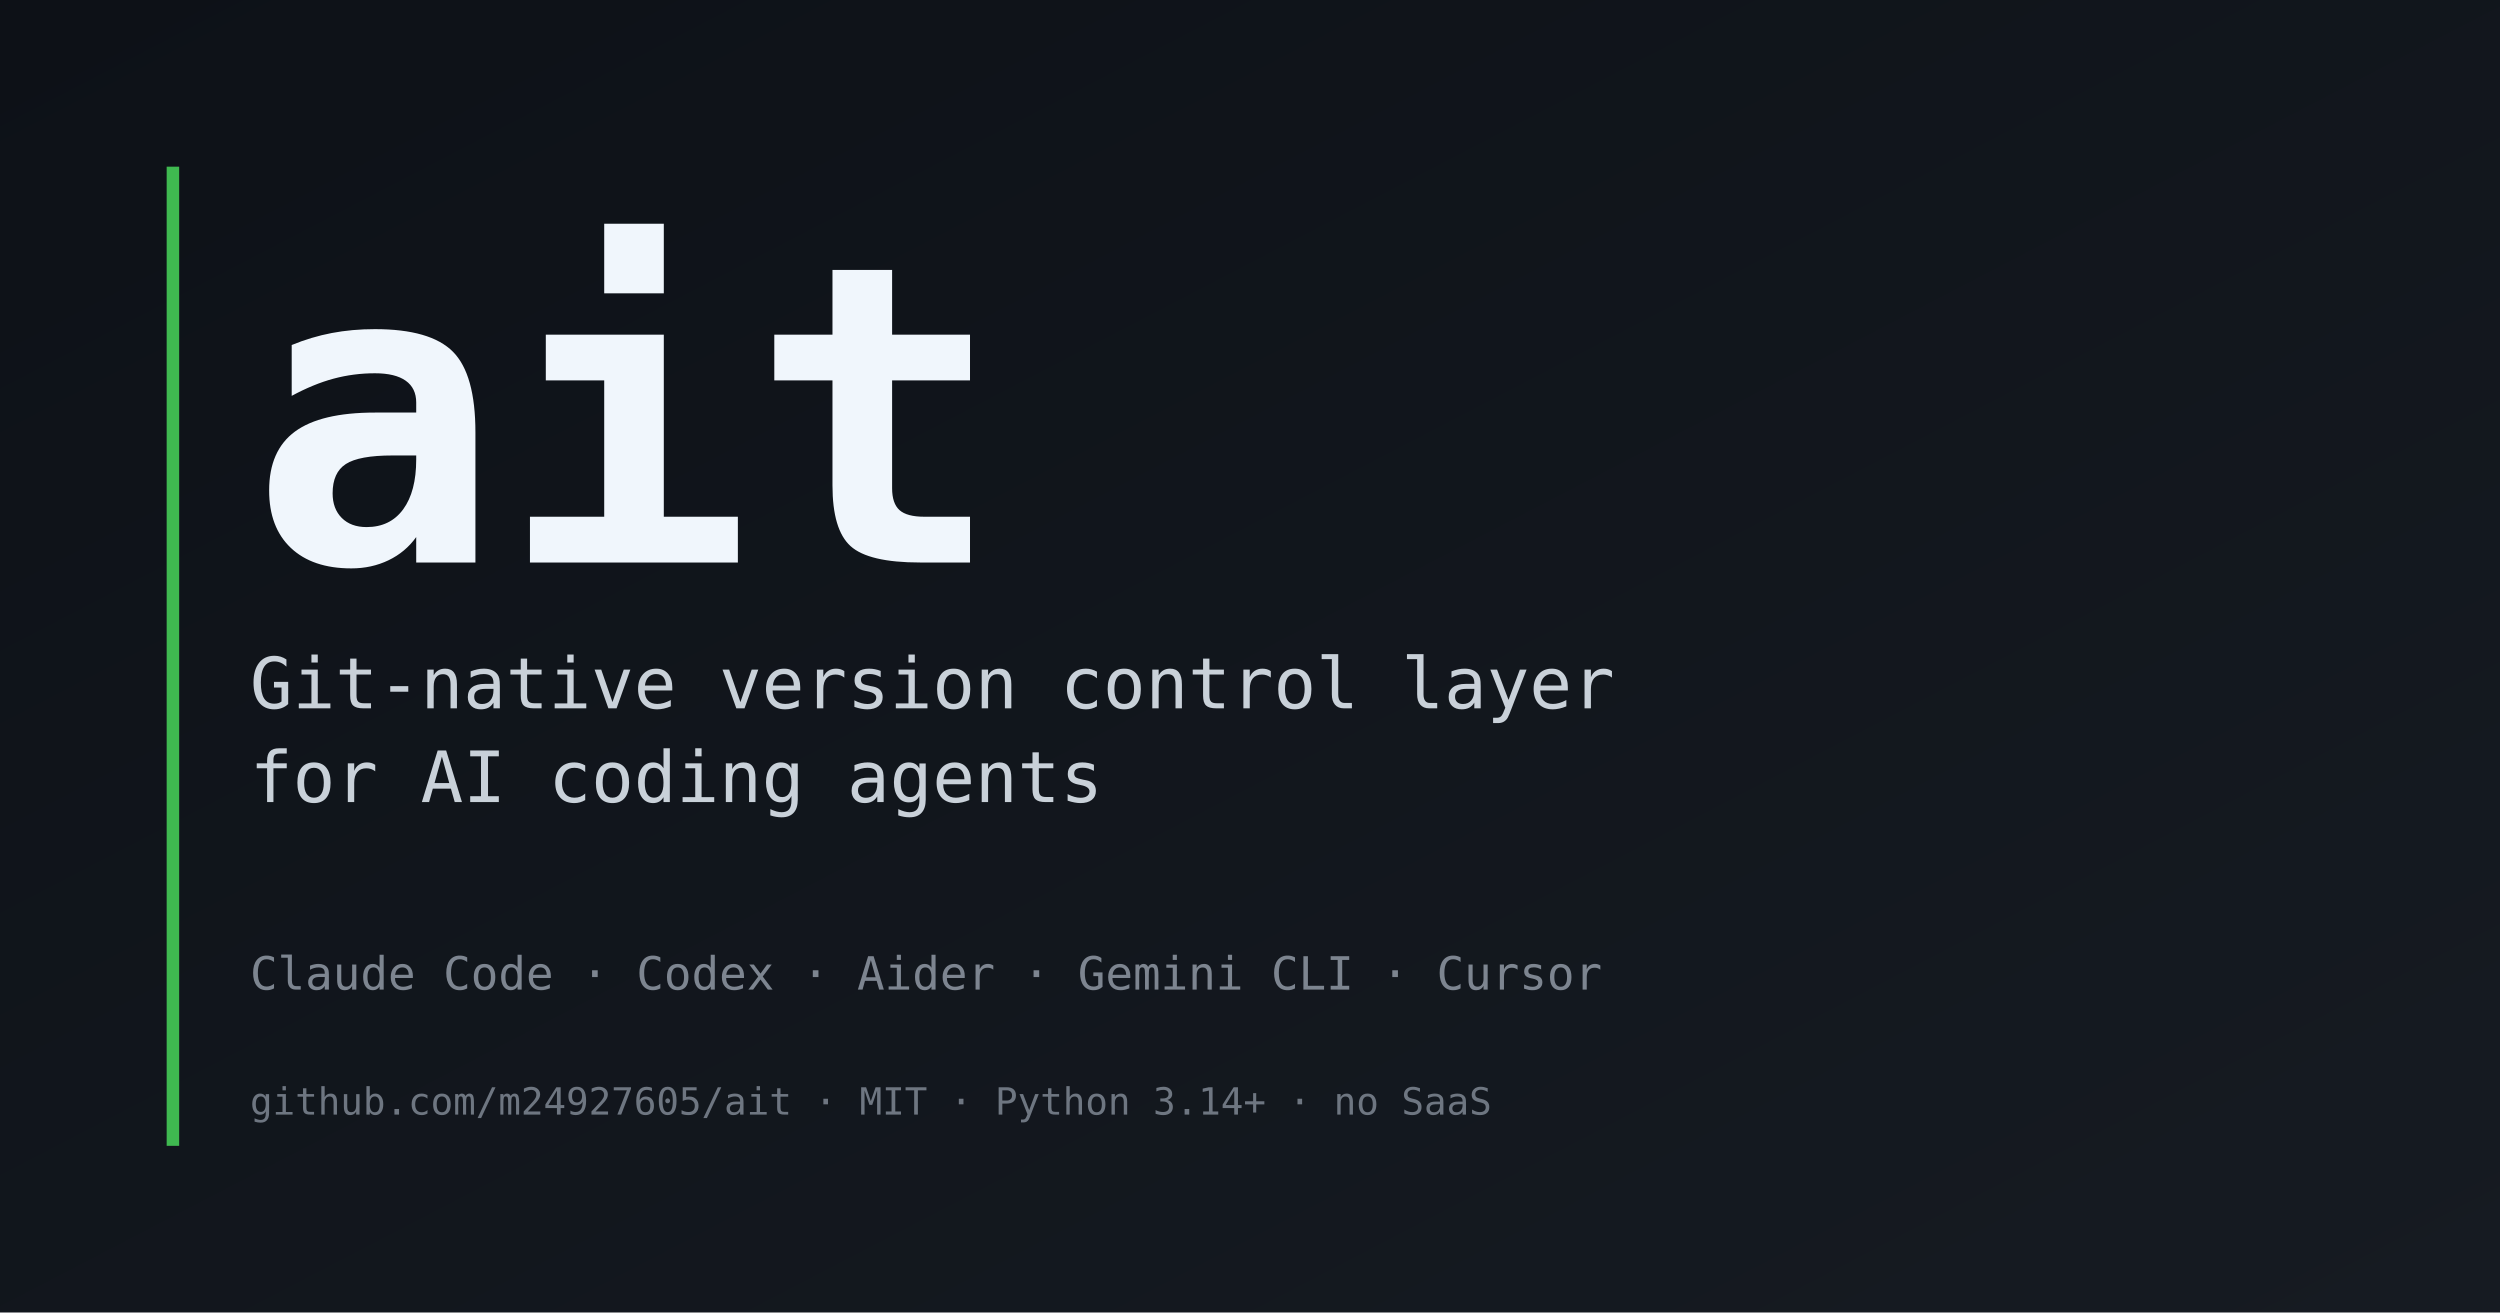
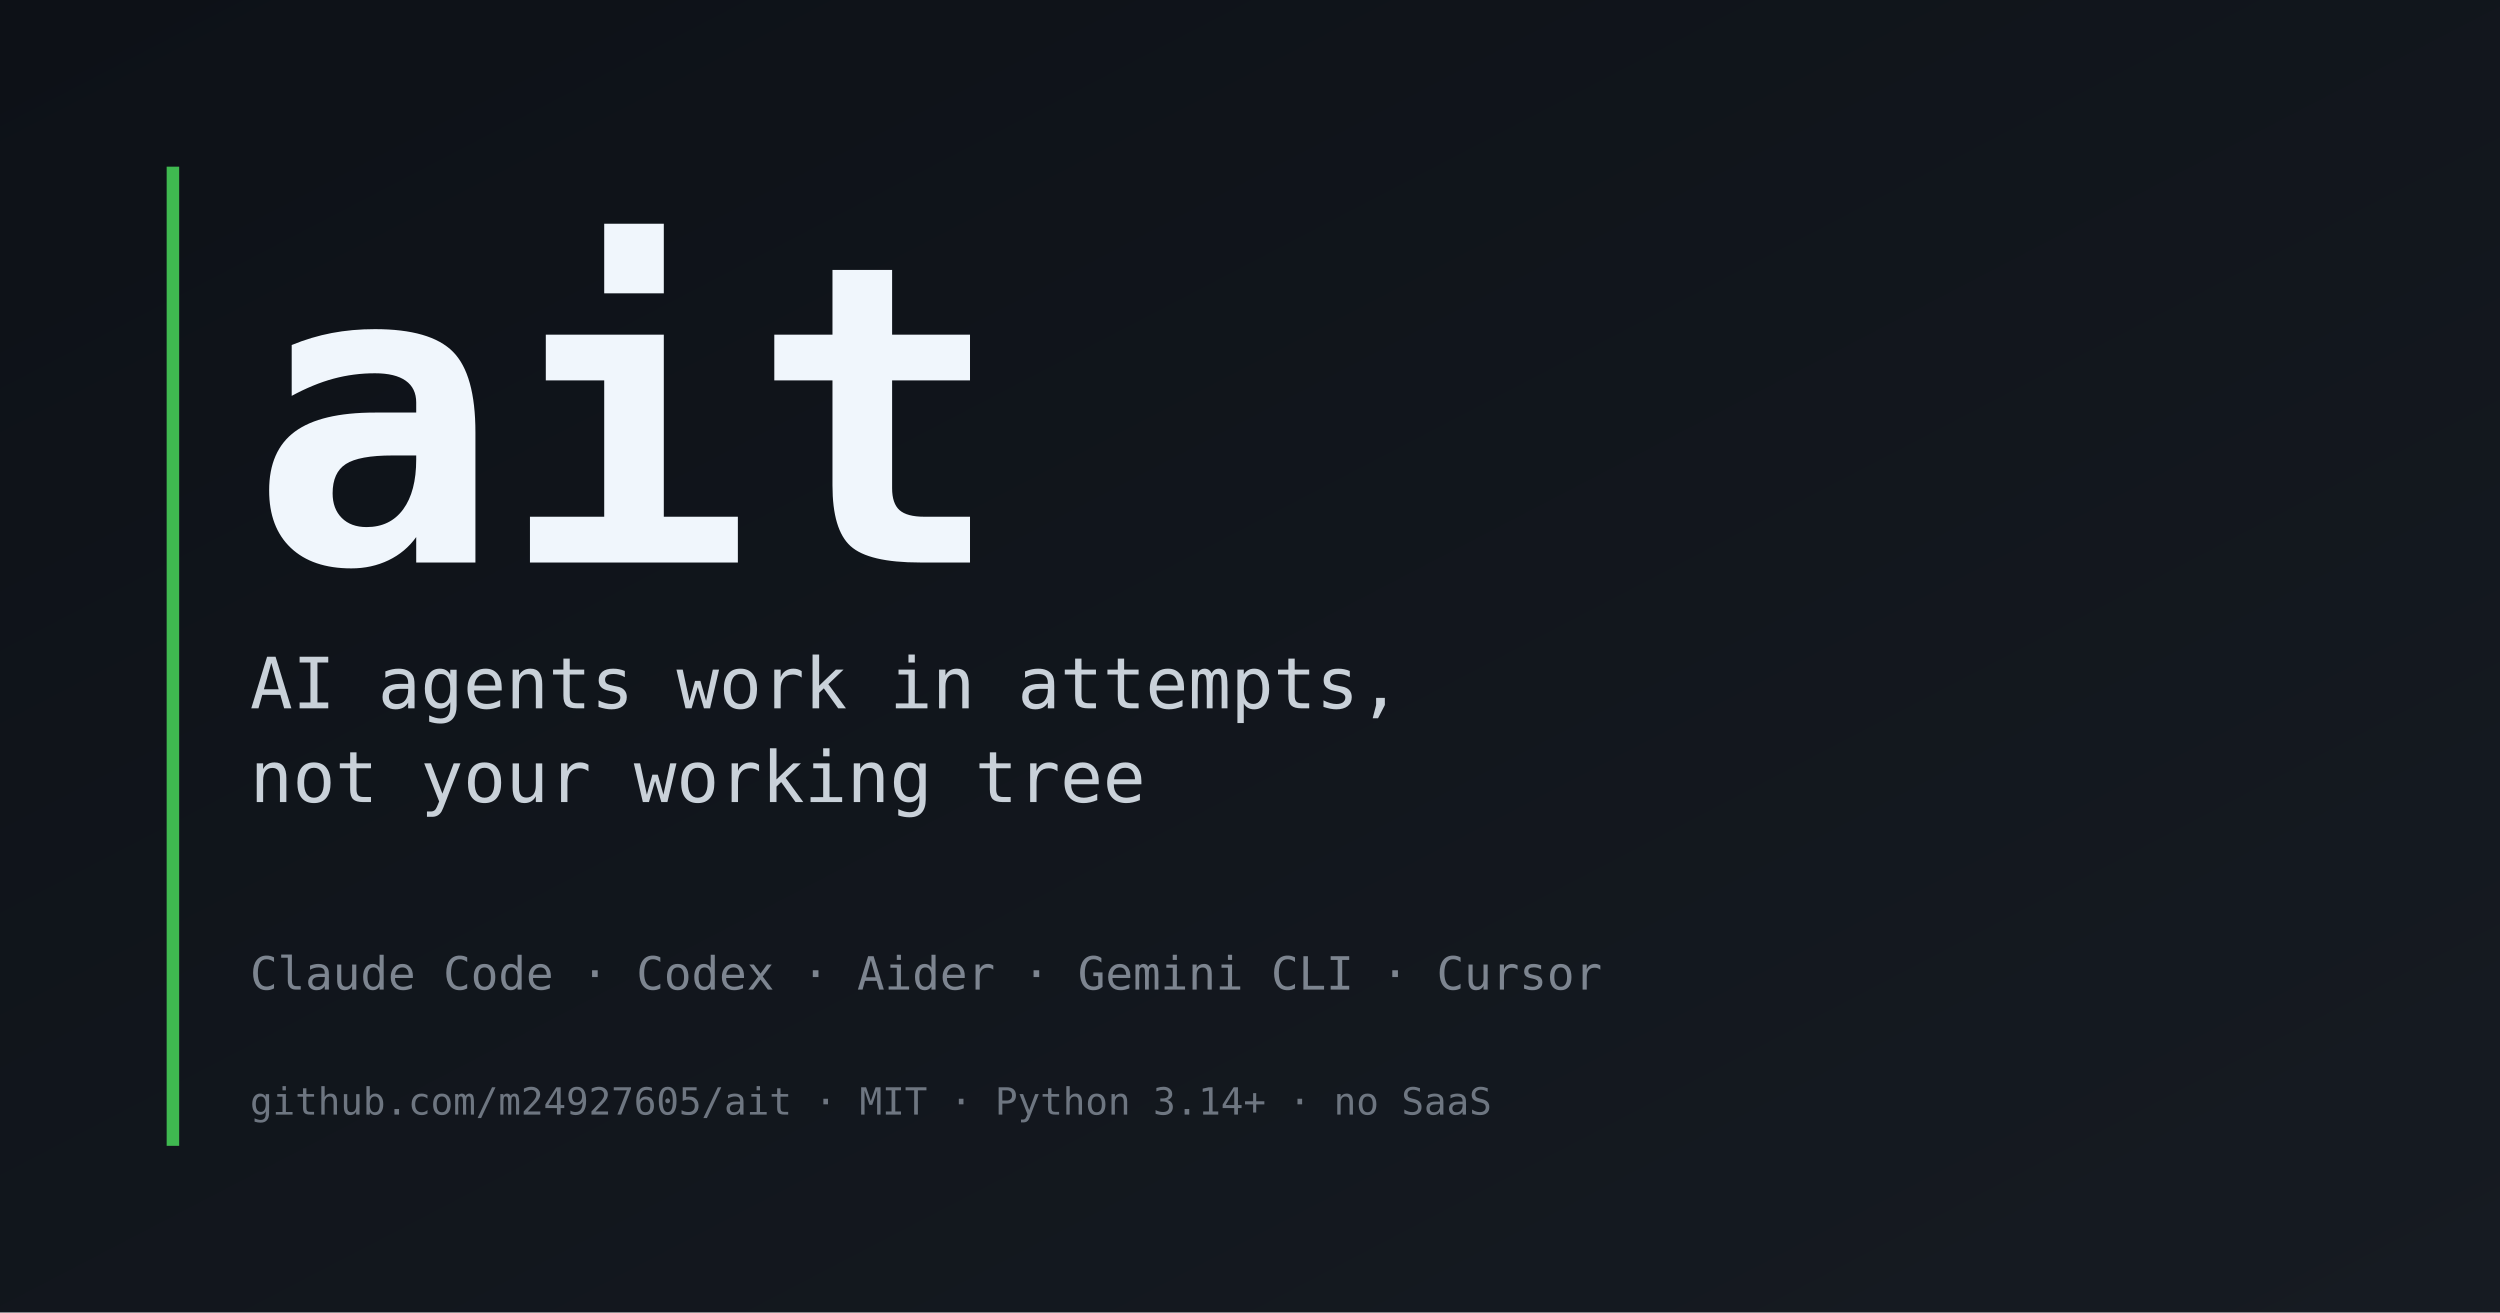
<svg xmlns="http://www.w3.org/2000/svg" width="1200" height="630" viewBox="0 0 1200 630">
  <defs>
    <linearGradient id="bg" x1="0" y1="0" x2="1" y2="1">
      <stop offset="0" stop-color="#0d1117" />
      <stop offset="1" stop-color="#161b22" />
    </linearGradient>
  </defs>
  <rect width="1200" height="630" fill="url(#bg)" />
  <rect x="80" y="80" width="6" height="470" fill="#3fb950" />
  <text x="120" y="270" font-family="Menlo, Consolas, monospace" font-size="200" font-weight="700" fill="#f0f6fc">ait</text>
-   <text x="120" y="340" font-family="Menlo, Consolas, monospace" font-size="34" fill="#c9d1d9">Git-native version control layer</text>
-   <text x="120" y="385" font-family="Menlo, Consolas, monospace" font-size="34" fill="#c9d1d9">for AI coding agents</text>
+   <text x="120" y="340" font-family="Menlo, Consolas, monospace" font-size="34" fill="#c9d1d9">AI agents work in attempts,</text>
+   <text x="120" y="385" font-family="Menlo, Consolas, monospace" font-size="34" fill="#c9d1d9">not your working tree</text>
  <text x="120" y="475" font-family="Menlo, Consolas, monospace" font-size="22" fill="#7d8590">Claude Code  ·  Codex  ·  Aider  ·  Gemini CLI  ·  Cursor</text>
  <text x="120" y="535" font-family="Menlo, Consolas, monospace" font-size="18" fill="#6e7681">github.com/m24927605/ait  ·  MIT  ·  Python 3.14+  ·  no SaaS</text>
</svg>
